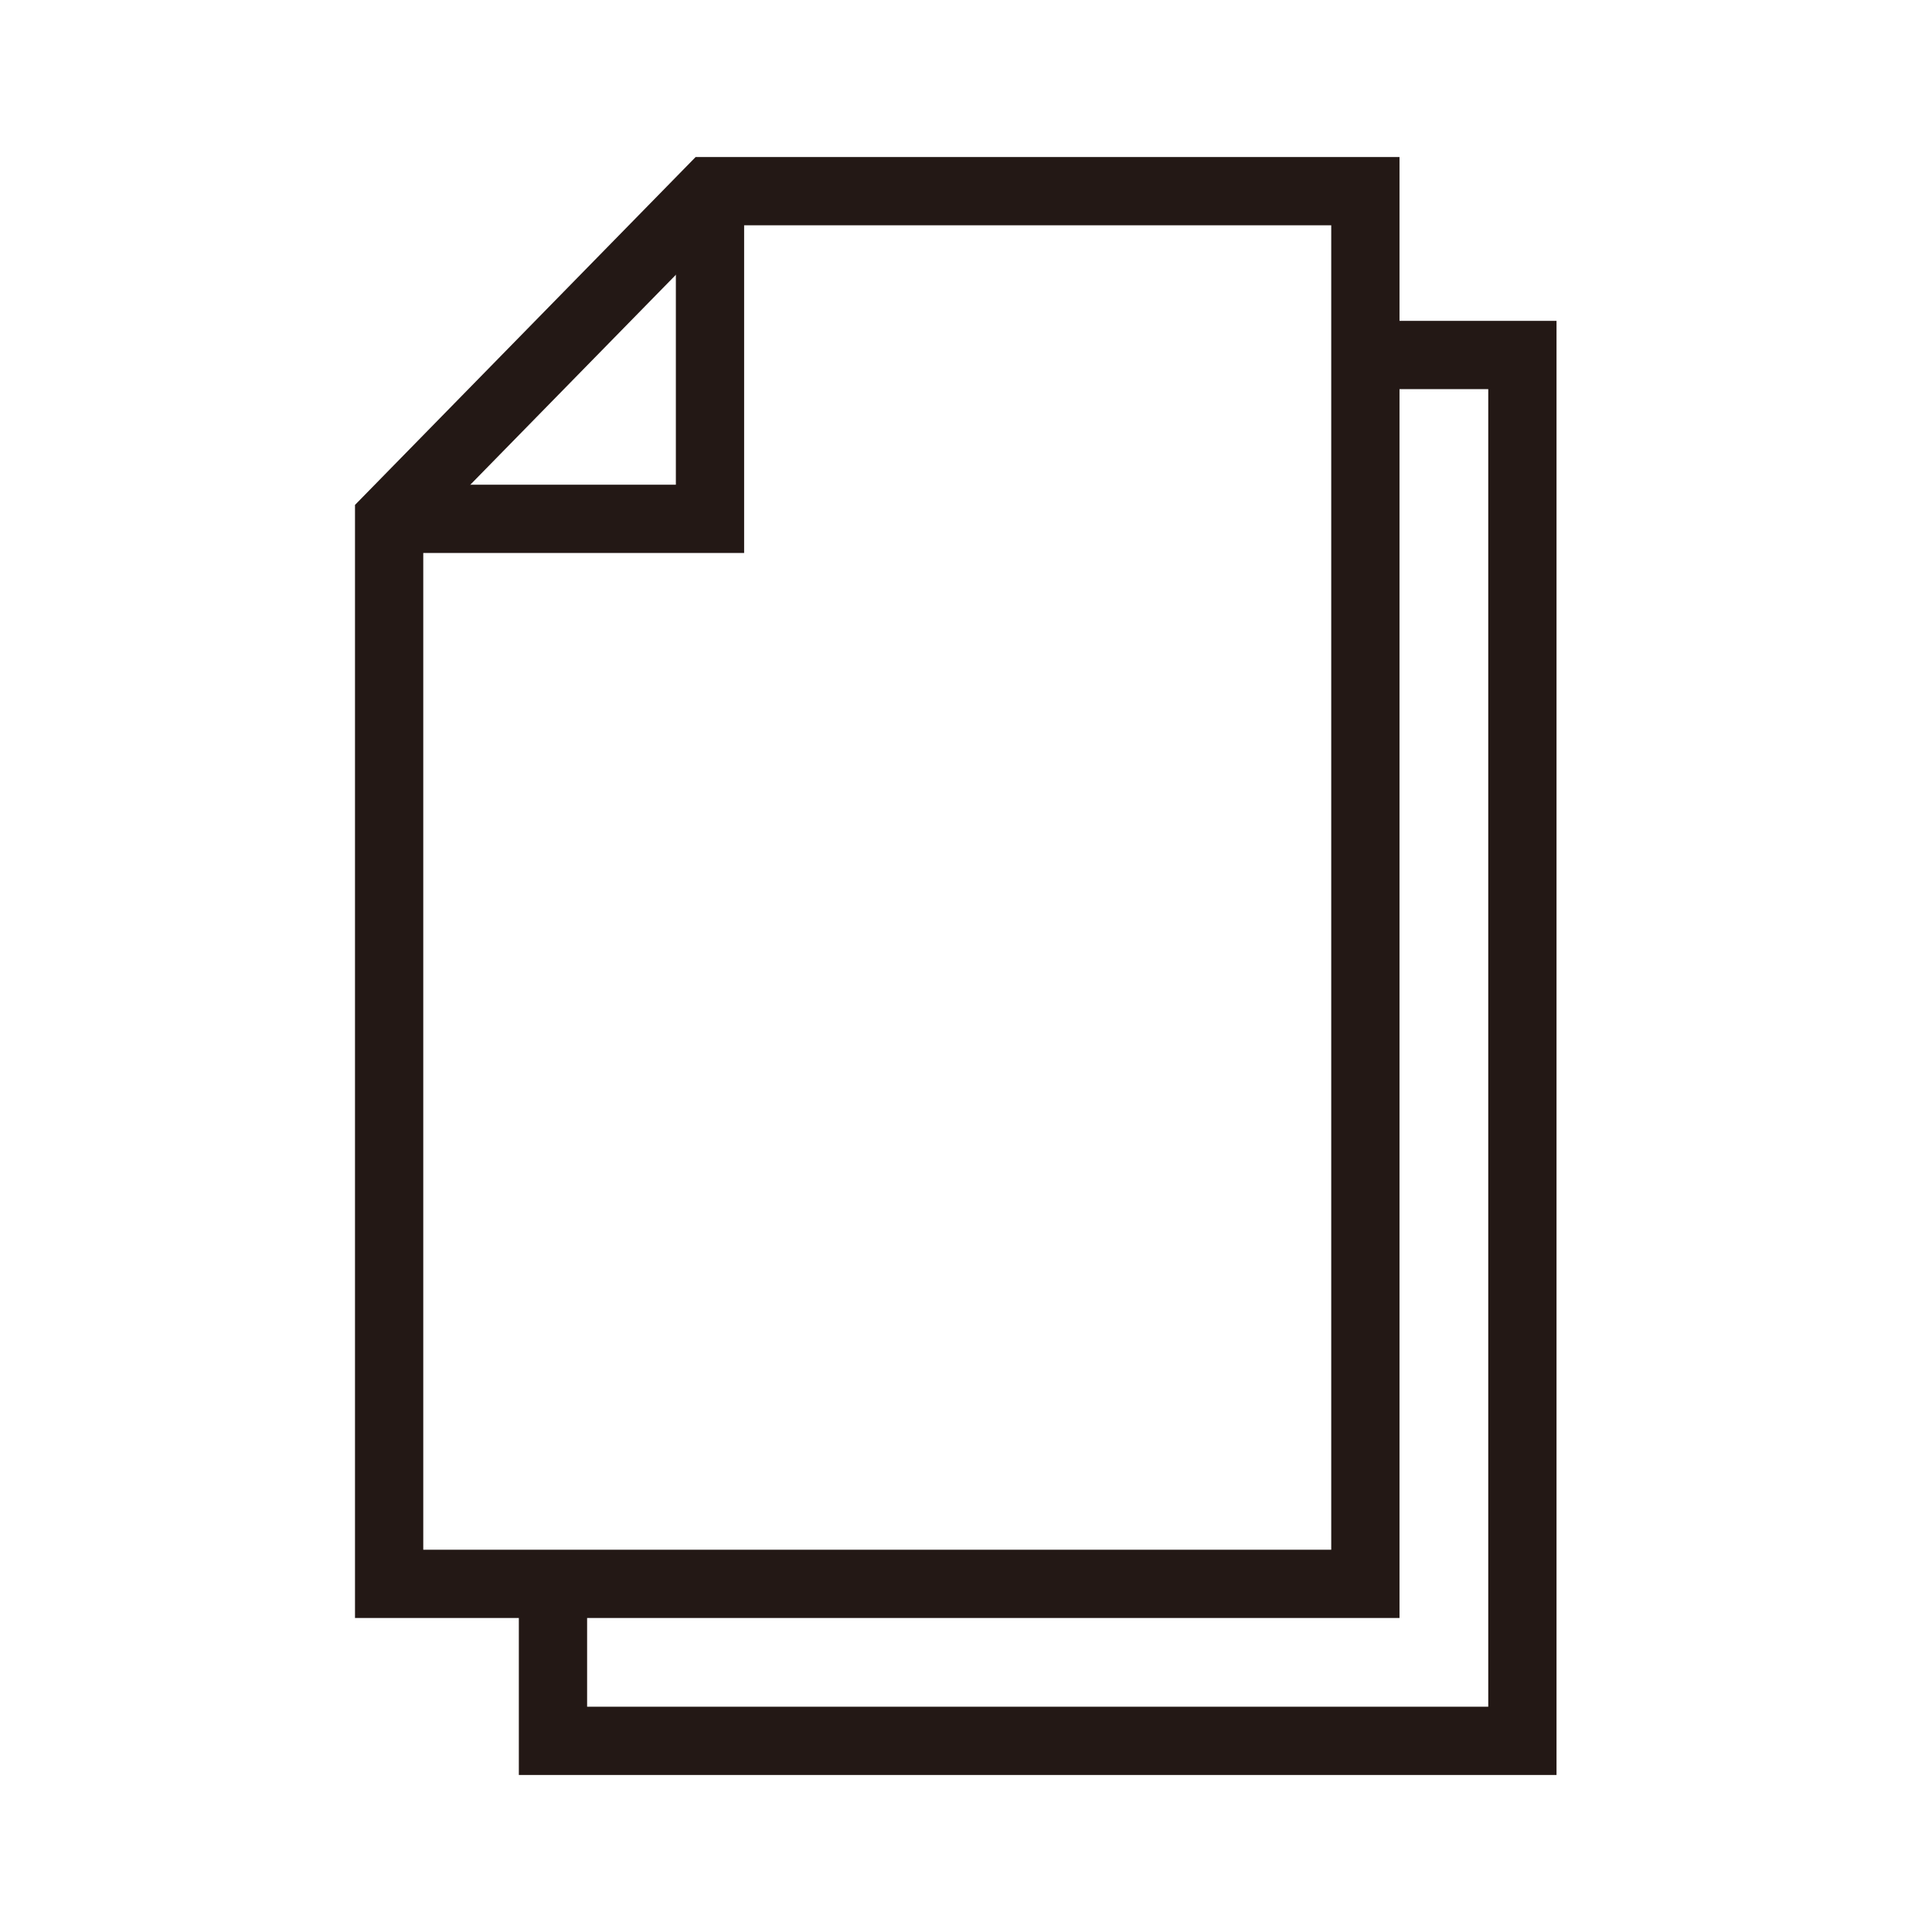
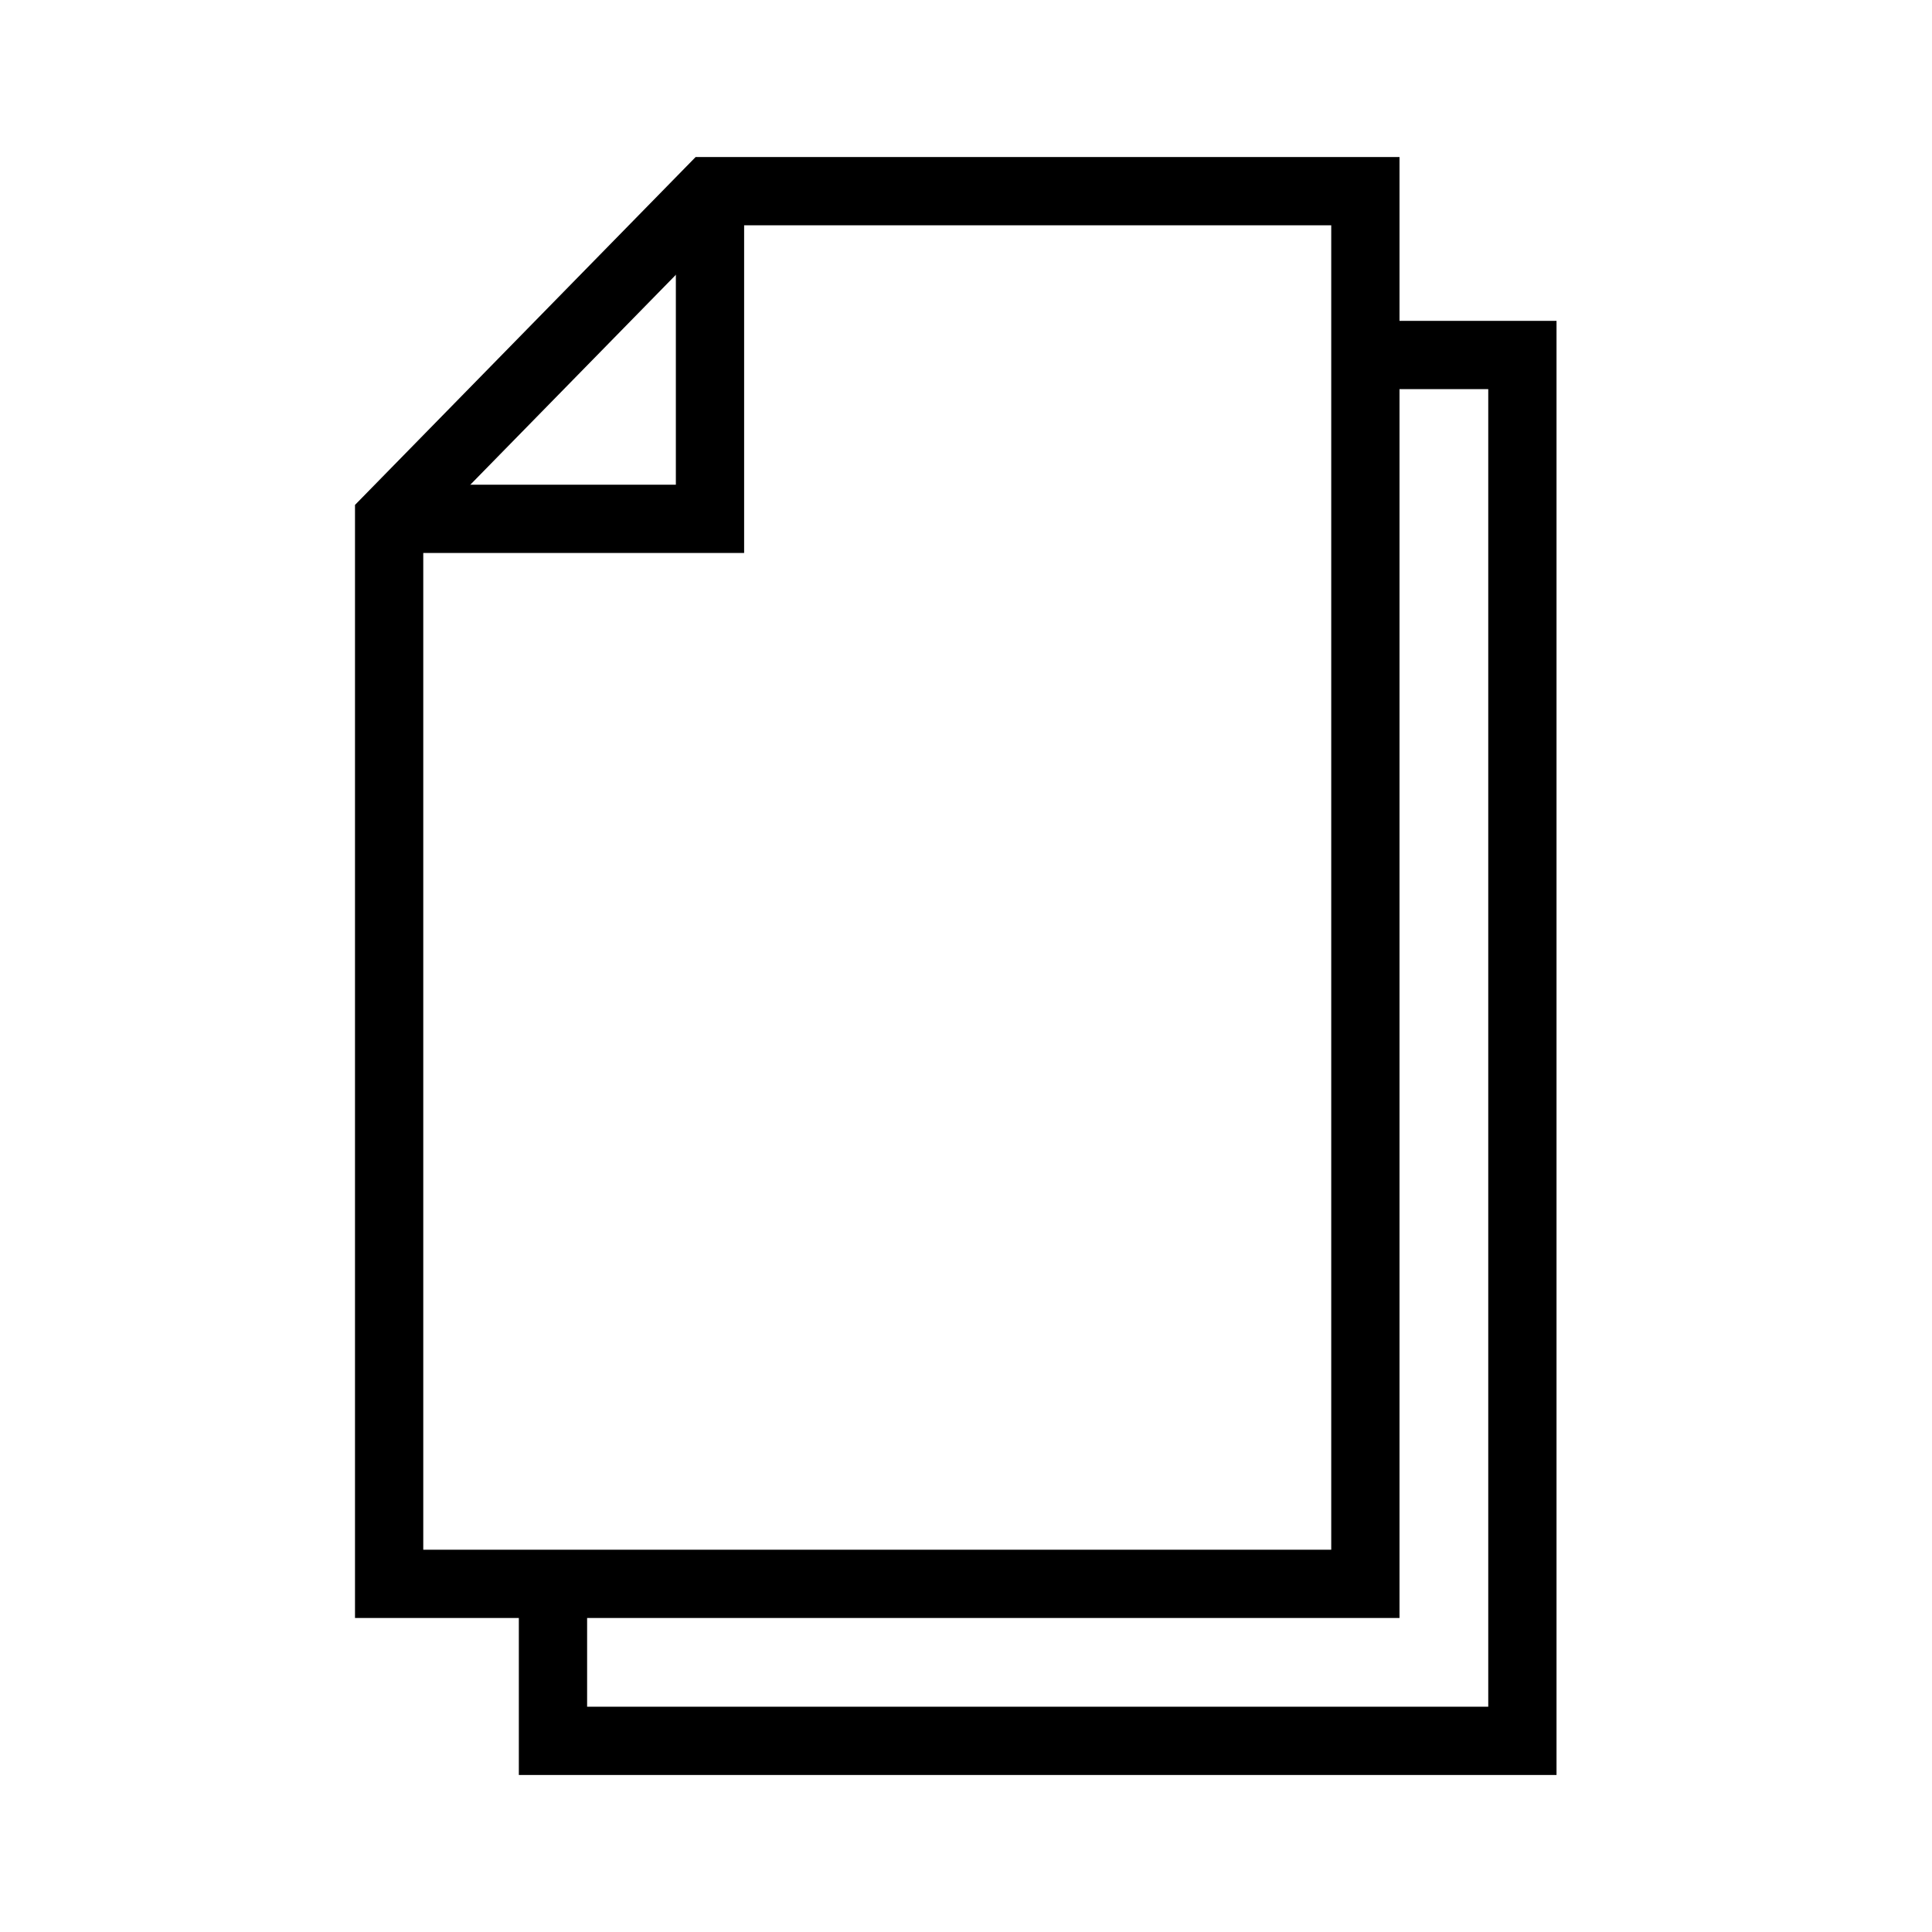
- <svg xmlns="http://www.w3.org/2000/svg" version="1.1" id="图层_1" x="0px" y="0px" viewBox="0 0 28.3 28.3" enable-background="new 0 0 28.3 28.3" xml:space="preserve">
+ <svg xmlns="http://www.w3.org/2000/svg" version="1.1" id="图层_1" x="0px" y="0px" viewBox="0 0 28.3 28.3" style="enable-background:new 0 0 28.3 28.3;" xml:space="preserve">
+   <style type="text/css">
+ 	.st0{fill:none;stroke:#000000;stroke-miterlimit:10;}
+ </style>
  <g id="图层_2_1_">
</g>
  <g id="图层_3">
-     <polygon fill="none" stroke="#231815" stroke-miterlimit="10" points="10.4,2.8 5.7,7.6 5.7,23.2 20,23.2 20,2.8  " />
-     <polyline fill="none" stroke="#231815" stroke-miterlimit="10" points="5.7,7.6 10.4,7.6 10.4,2.8  " />
+     <polygon class="st0" points="10.4,2.8 5.7,7.6 5.7,23.2 20,23.2 20,2.8  " />
+     <polyline class="st0" points="5.7,7.6 10.4,7.6 10.4,2.8  " />
  </g>
-   <polyline fill="none" stroke="#231815" stroke-miterlimit="10" points="20,5.2 22.3,5.2 22.3,25.5 8.1,25.5 8.1,23.2 " />
+   <polyline class="st0" points="20,5.2 22.3,5.2 22.3,25.5 8.1,25.5 8.1,23.2 " />
</svg>
